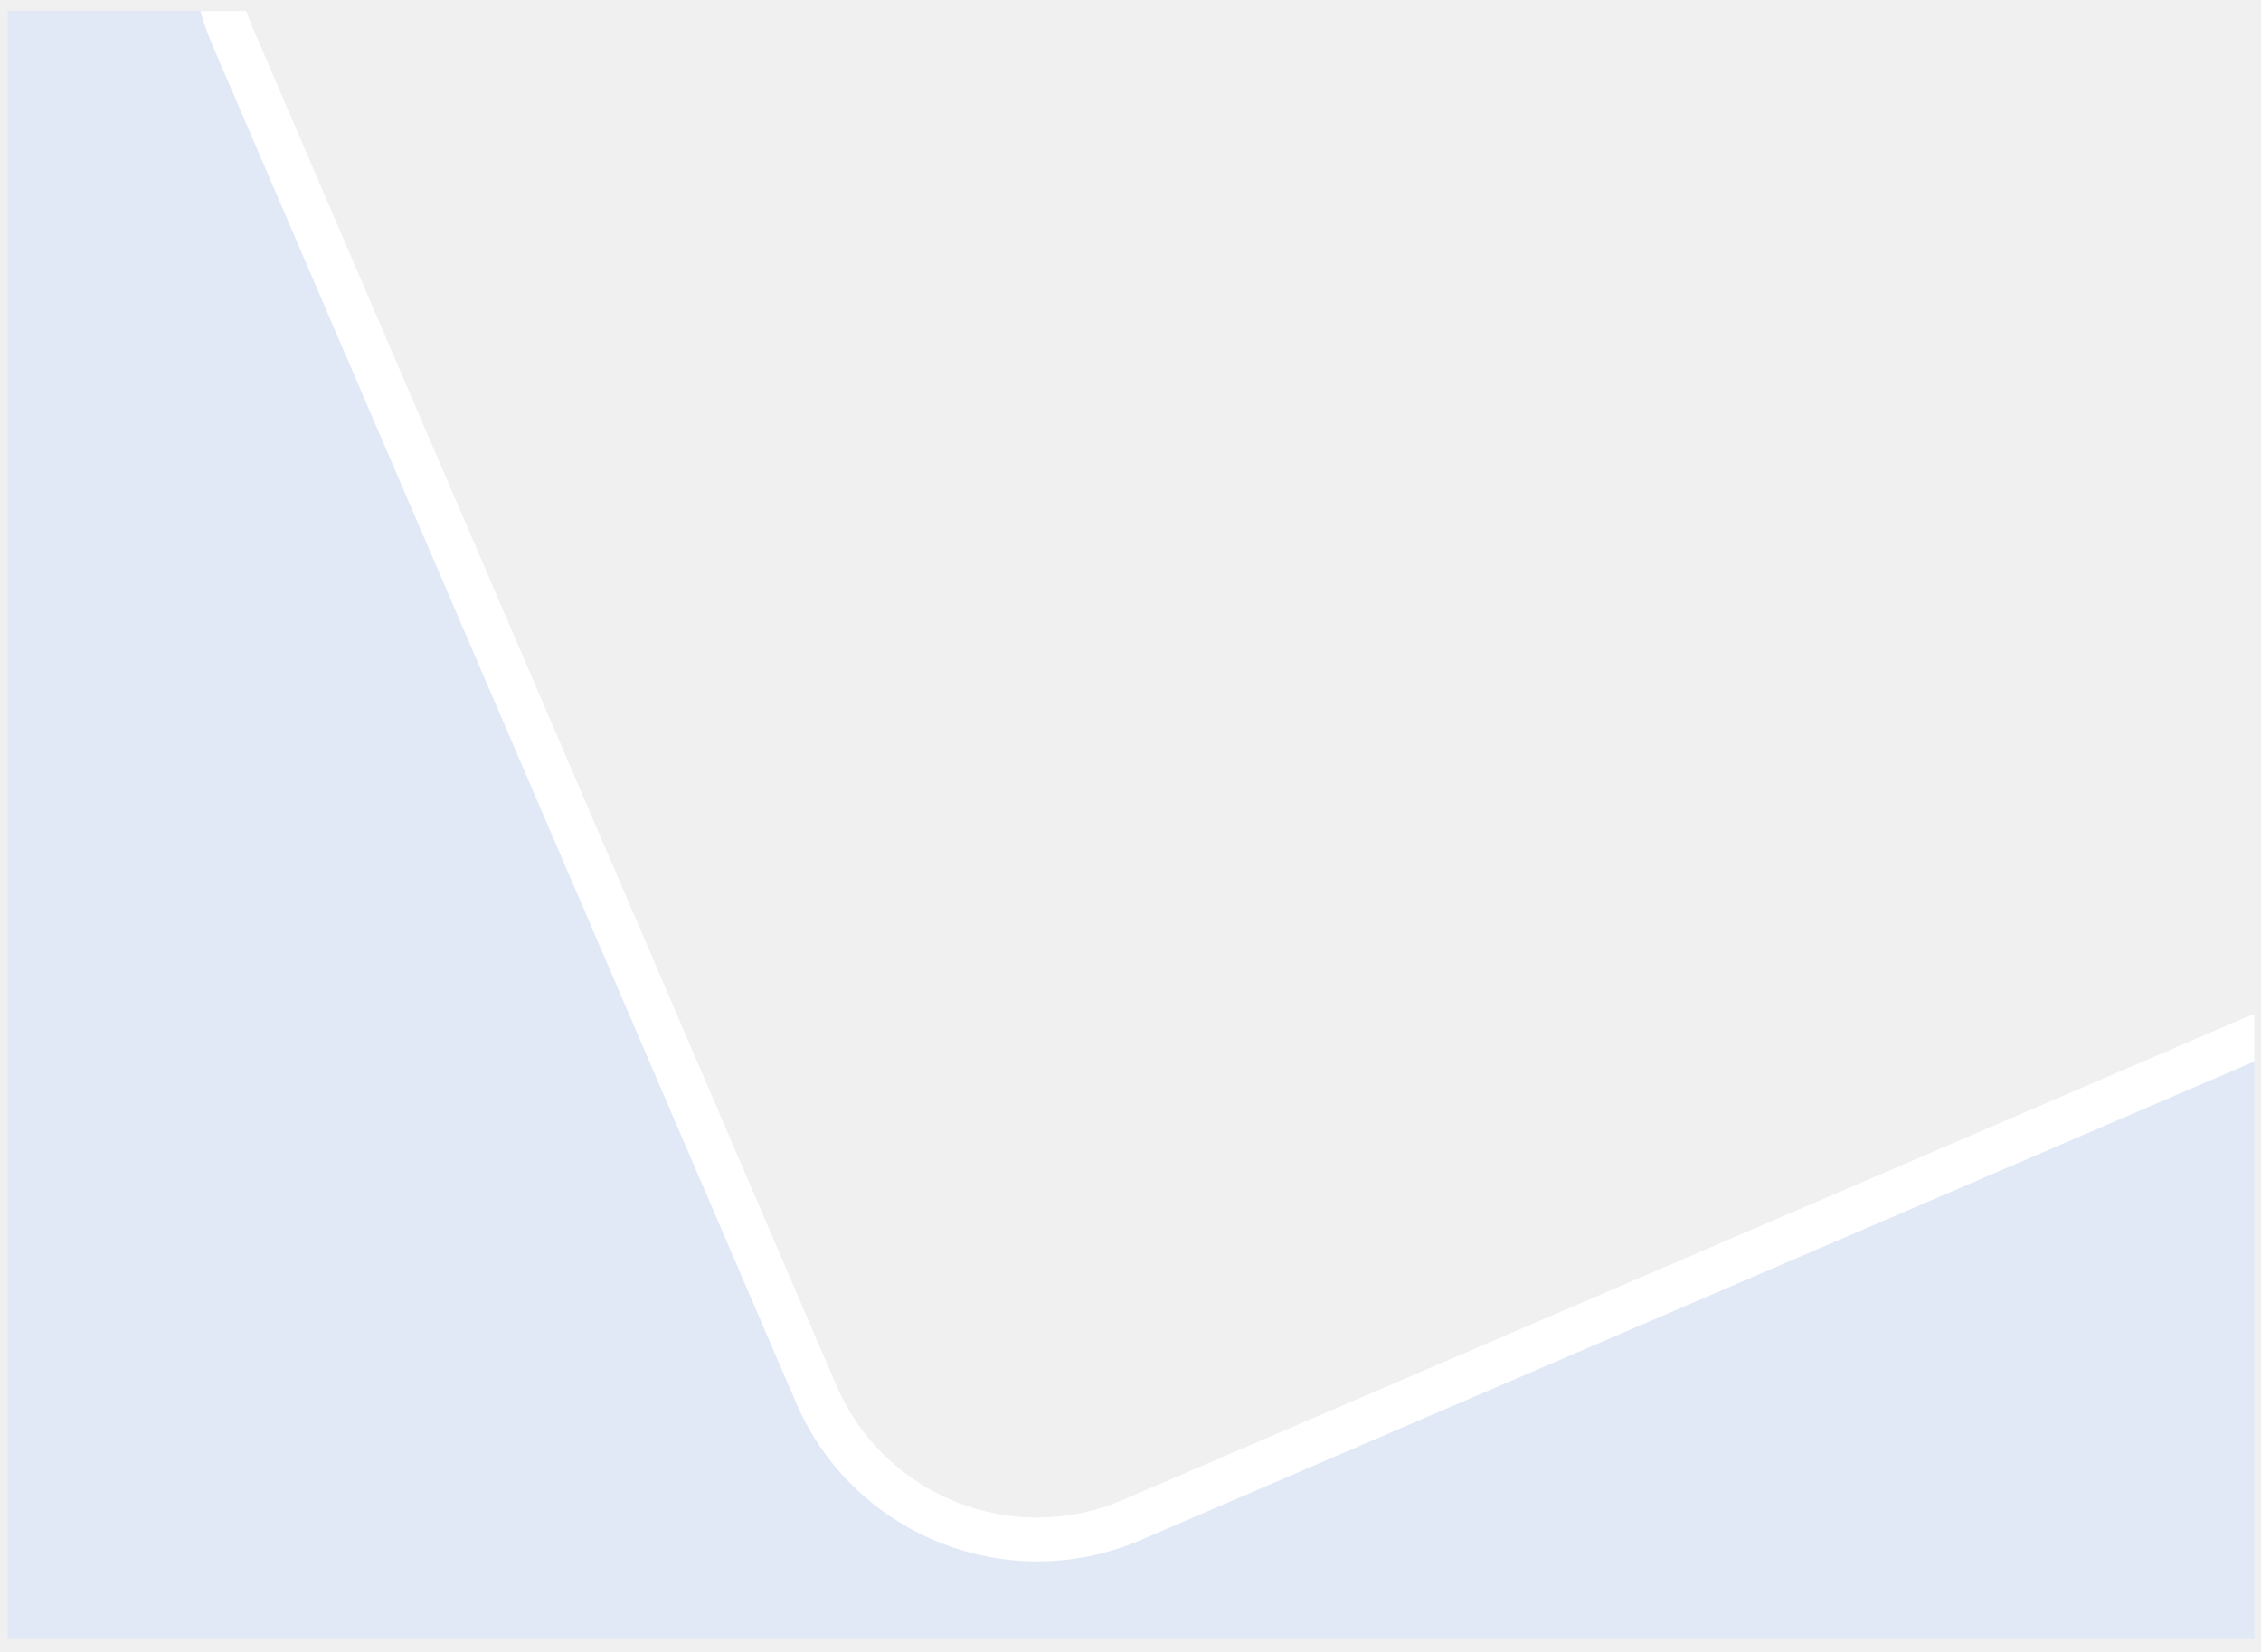
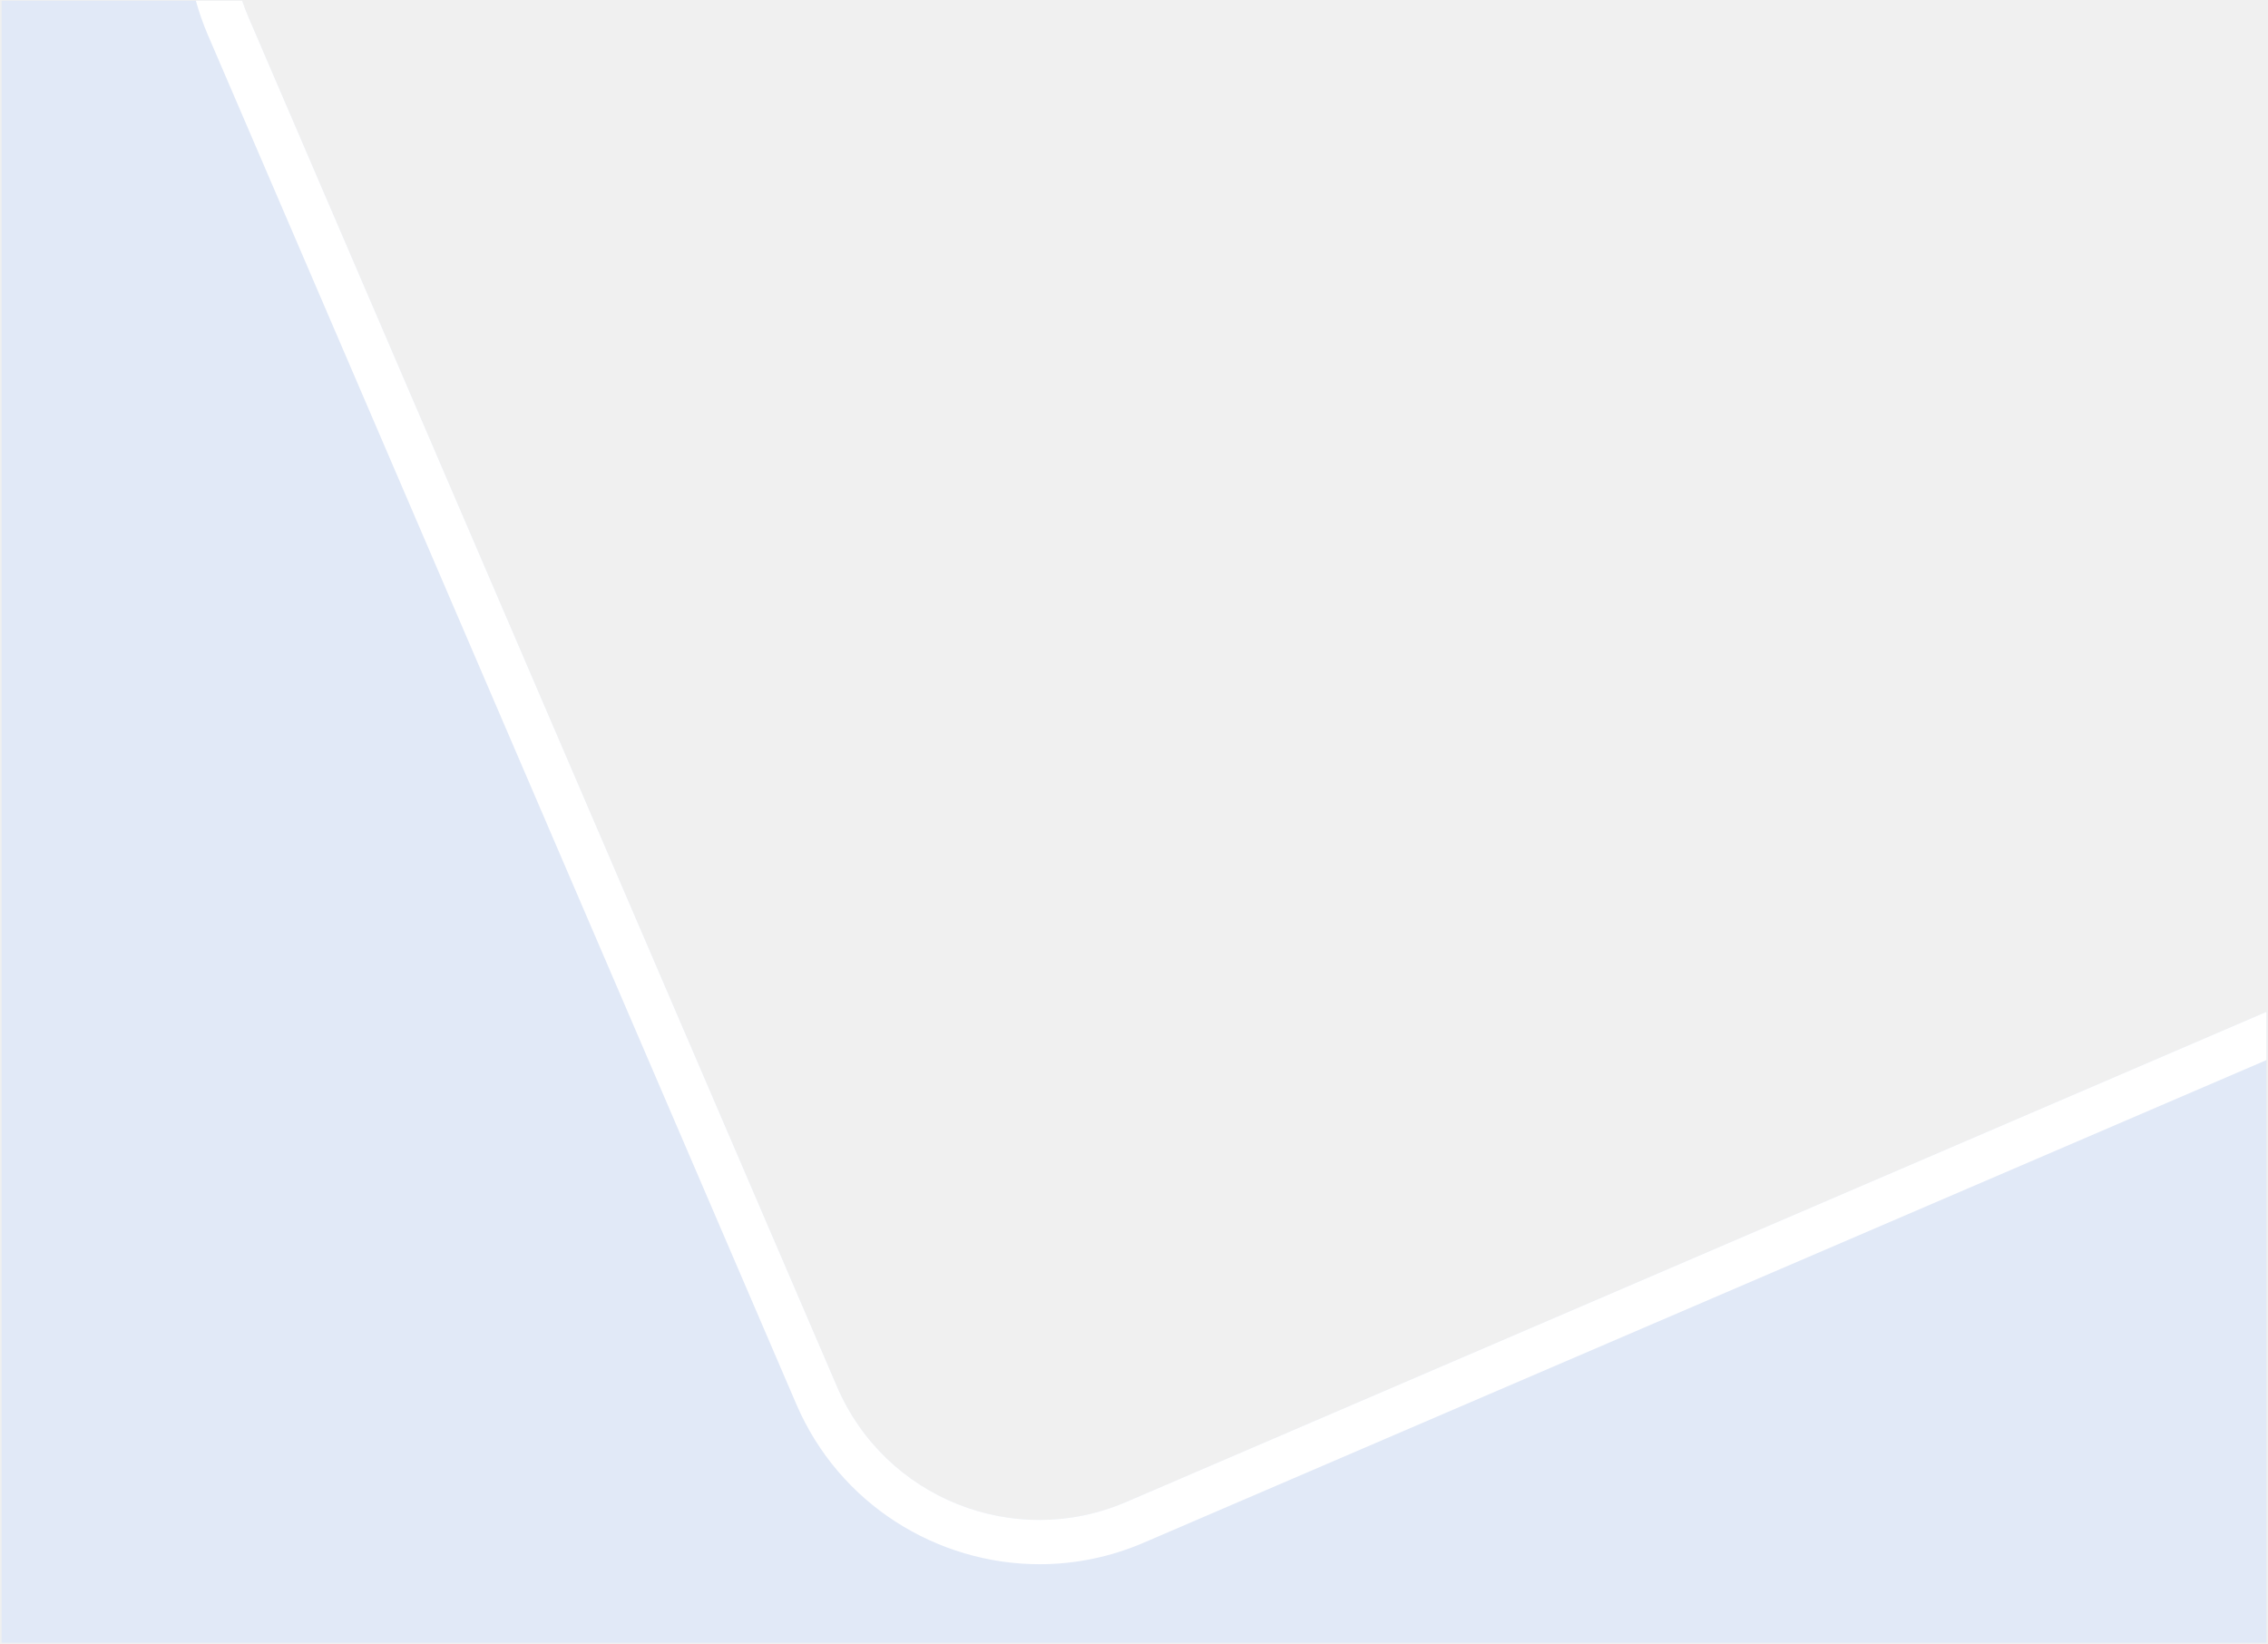
- <svg xmlns="http://www.w3.org/2000/svg" version="1.1" id="Layer_1" x="0px" y="0px" viewBox="0 0 1105.51 807.87" style="enable-background:new 0 0 1105.51 807.87;" xml:space="preserve">
-   <style type="text/css">
- 	.st0{fill:#E1E9F7;}
- 	.st1{fill:#FFFFFF;}
- </style>
-   <path class="st0" d="M549.17,733.42c-54.15,23.27-116.91-1.76-140.19-55.9L123.57,13.49c-1.16-2.69-2.19-5.4-3.11-8.13H3.78v796.28  h1098.44V495.71L549.17,733.42z" />
-   <path class="st1" d="M1102.22,495.71L549.17,733.42c-54.15,23.27-116.91-1.76-140.19-55.9L123.57,13.49  c-1.16-2.69-2.19-5.4-3.11-8.13H98c1.54,5.59,3.47,11.14,5.83,16.62l285.41,664.03c20.85,48.5,68.25,77.58,117.98,77.58  c16.87,0,34-3.35,50.45-10.42l544.56-234.06V495.71z" />
+ <svg xmlns="http://www.w3.org/2000/svg" width="1100" height="797" viewBox="0 0 1100 797" fill="none">
+   <path d="M546.17 728.42C492.02 751.69 429.26 726.66 405.98 672.52L120.57 8.49C119.41 5.8 118.38 3.09 117.46 0.36H0.78V796.64H1099.22V490.71L546.17 728.42Z" fill="#E1E9F7" />
+   <path d="M1099.22 490.71L546.17 728.42C492.02 751.69 429.26 726.66 405.98 672.52L120.57 8.49C119.41 5.8 118.38 3.09 117.46 0.36H95C96.54 5.95 98.47 11.5 100.83 16.98L386.24 681.01C407.09 729.51 454.49 758.59 504.22 758.59C521.09 758.59 538.22 755.24 554.67 748.17L1099.23 514.11V490.71H1099.22Z" fill="white" />
</svg>
